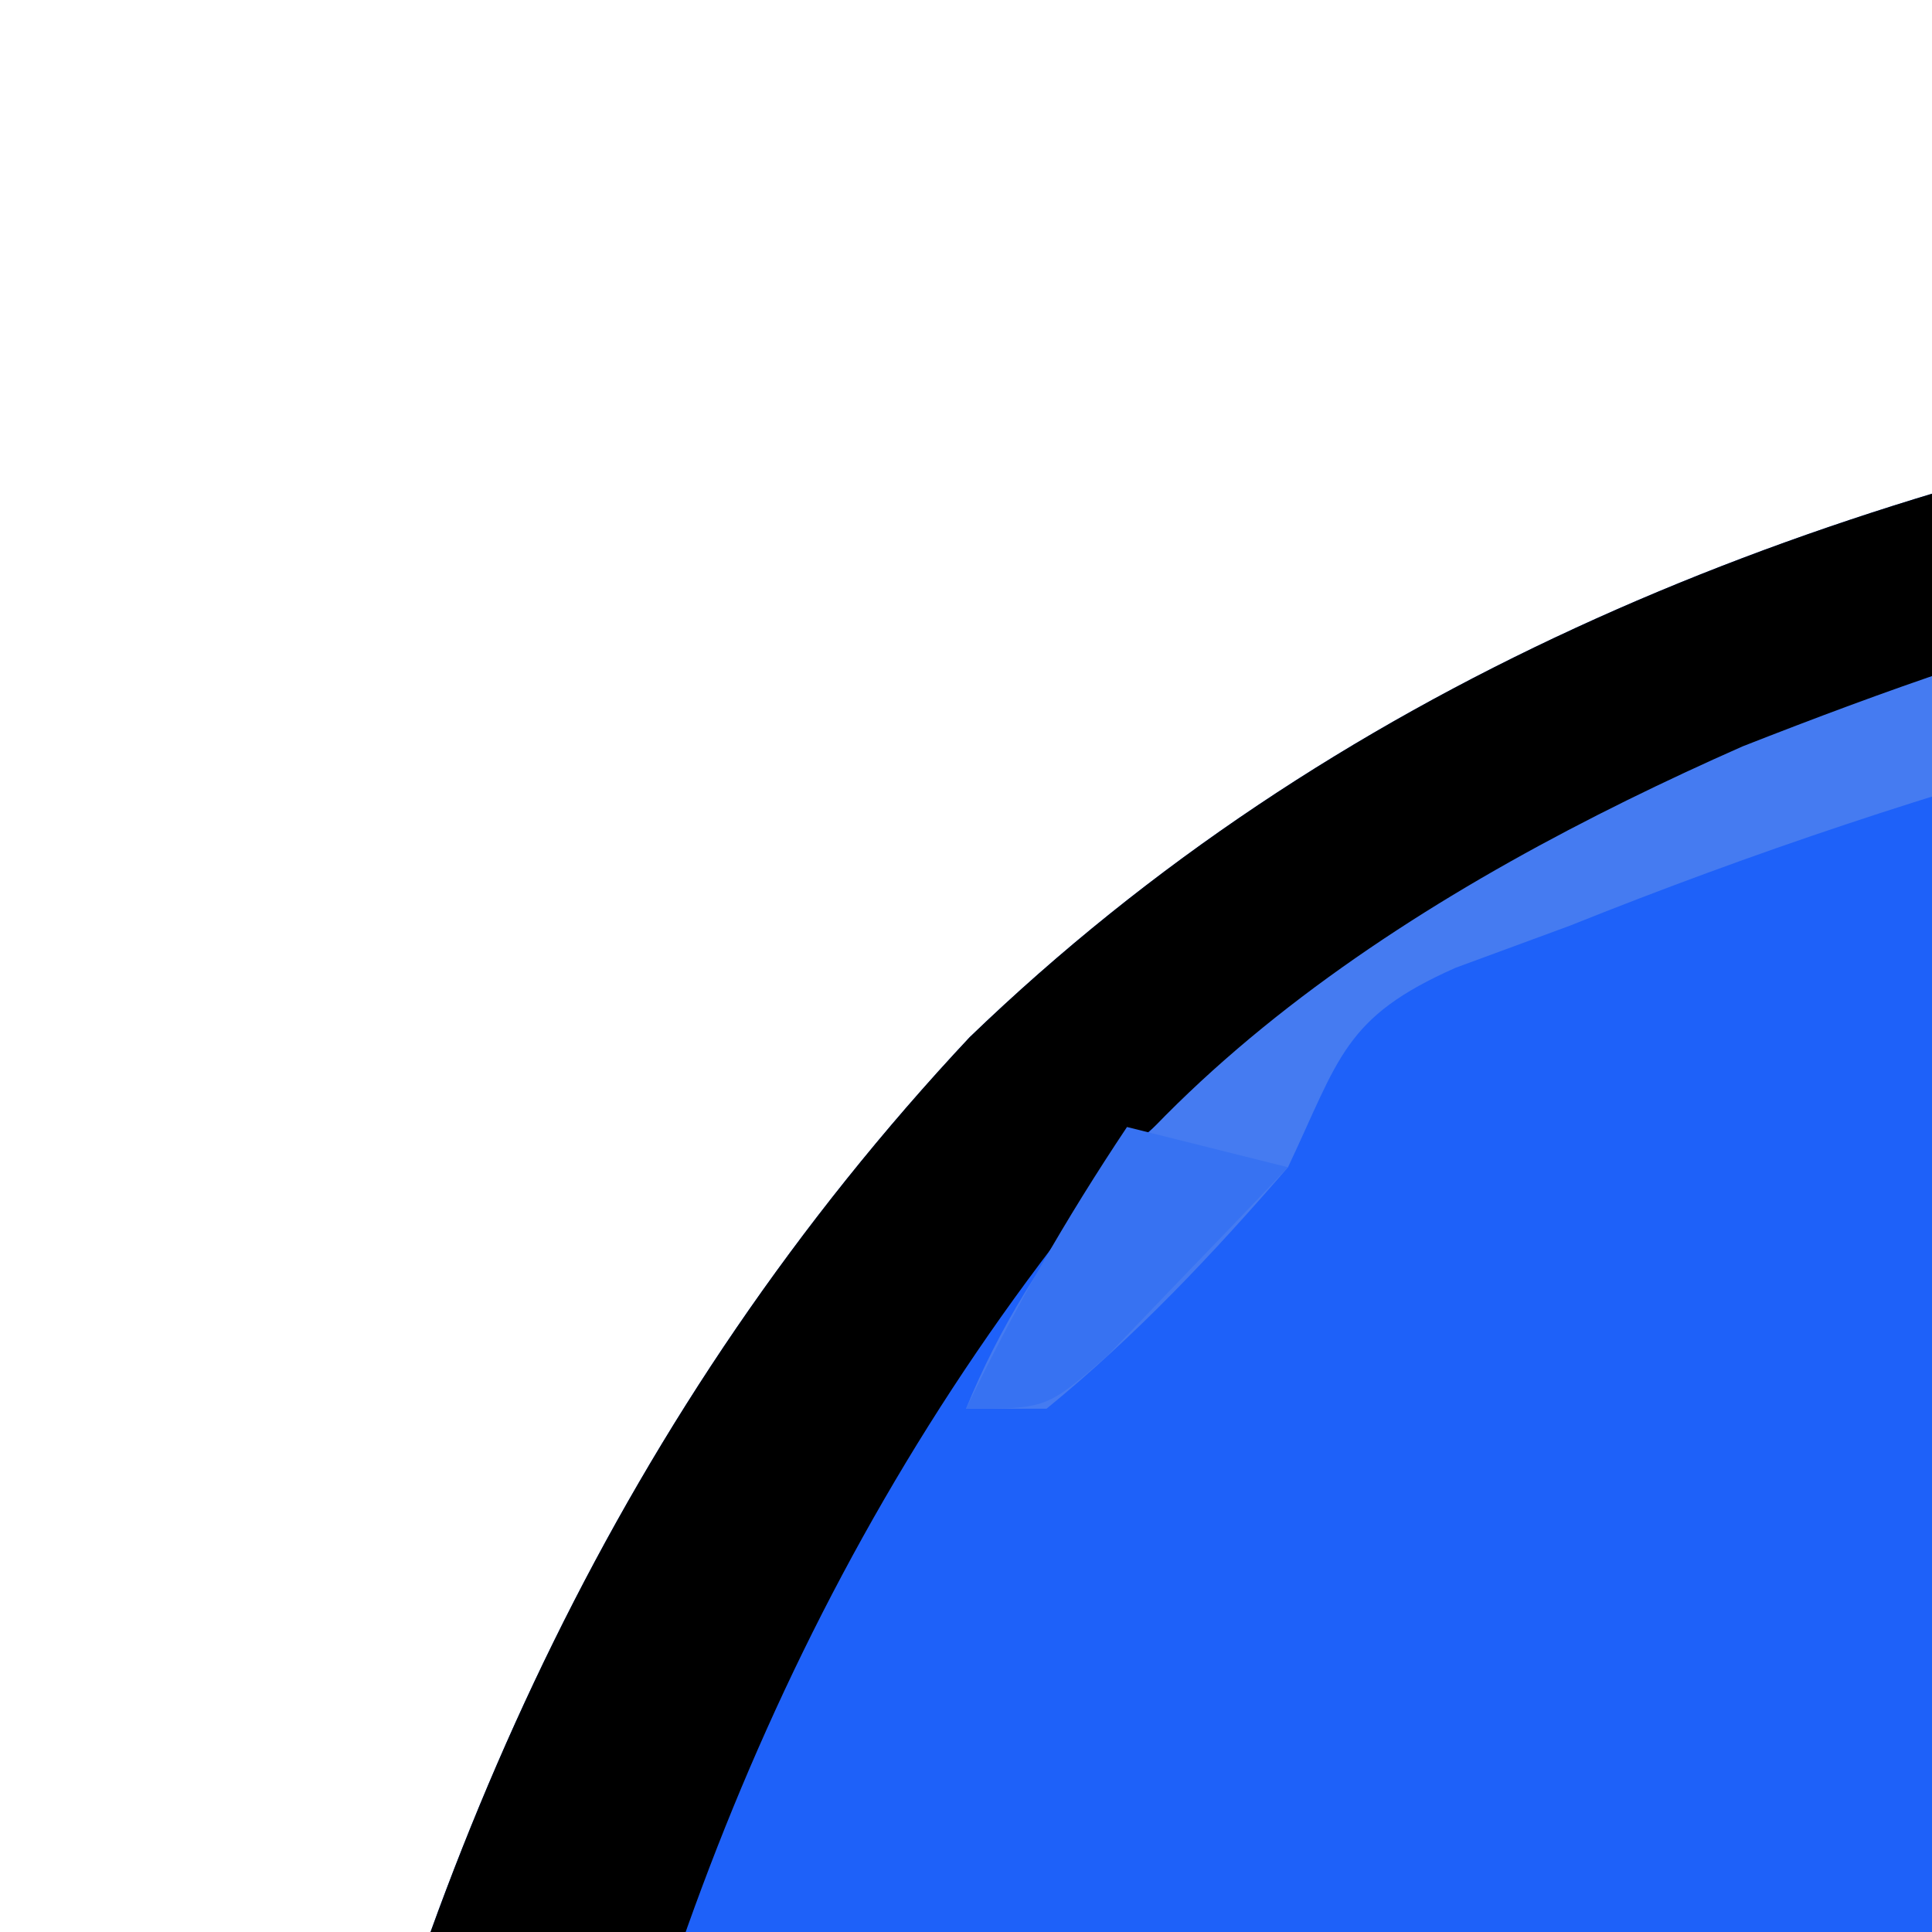
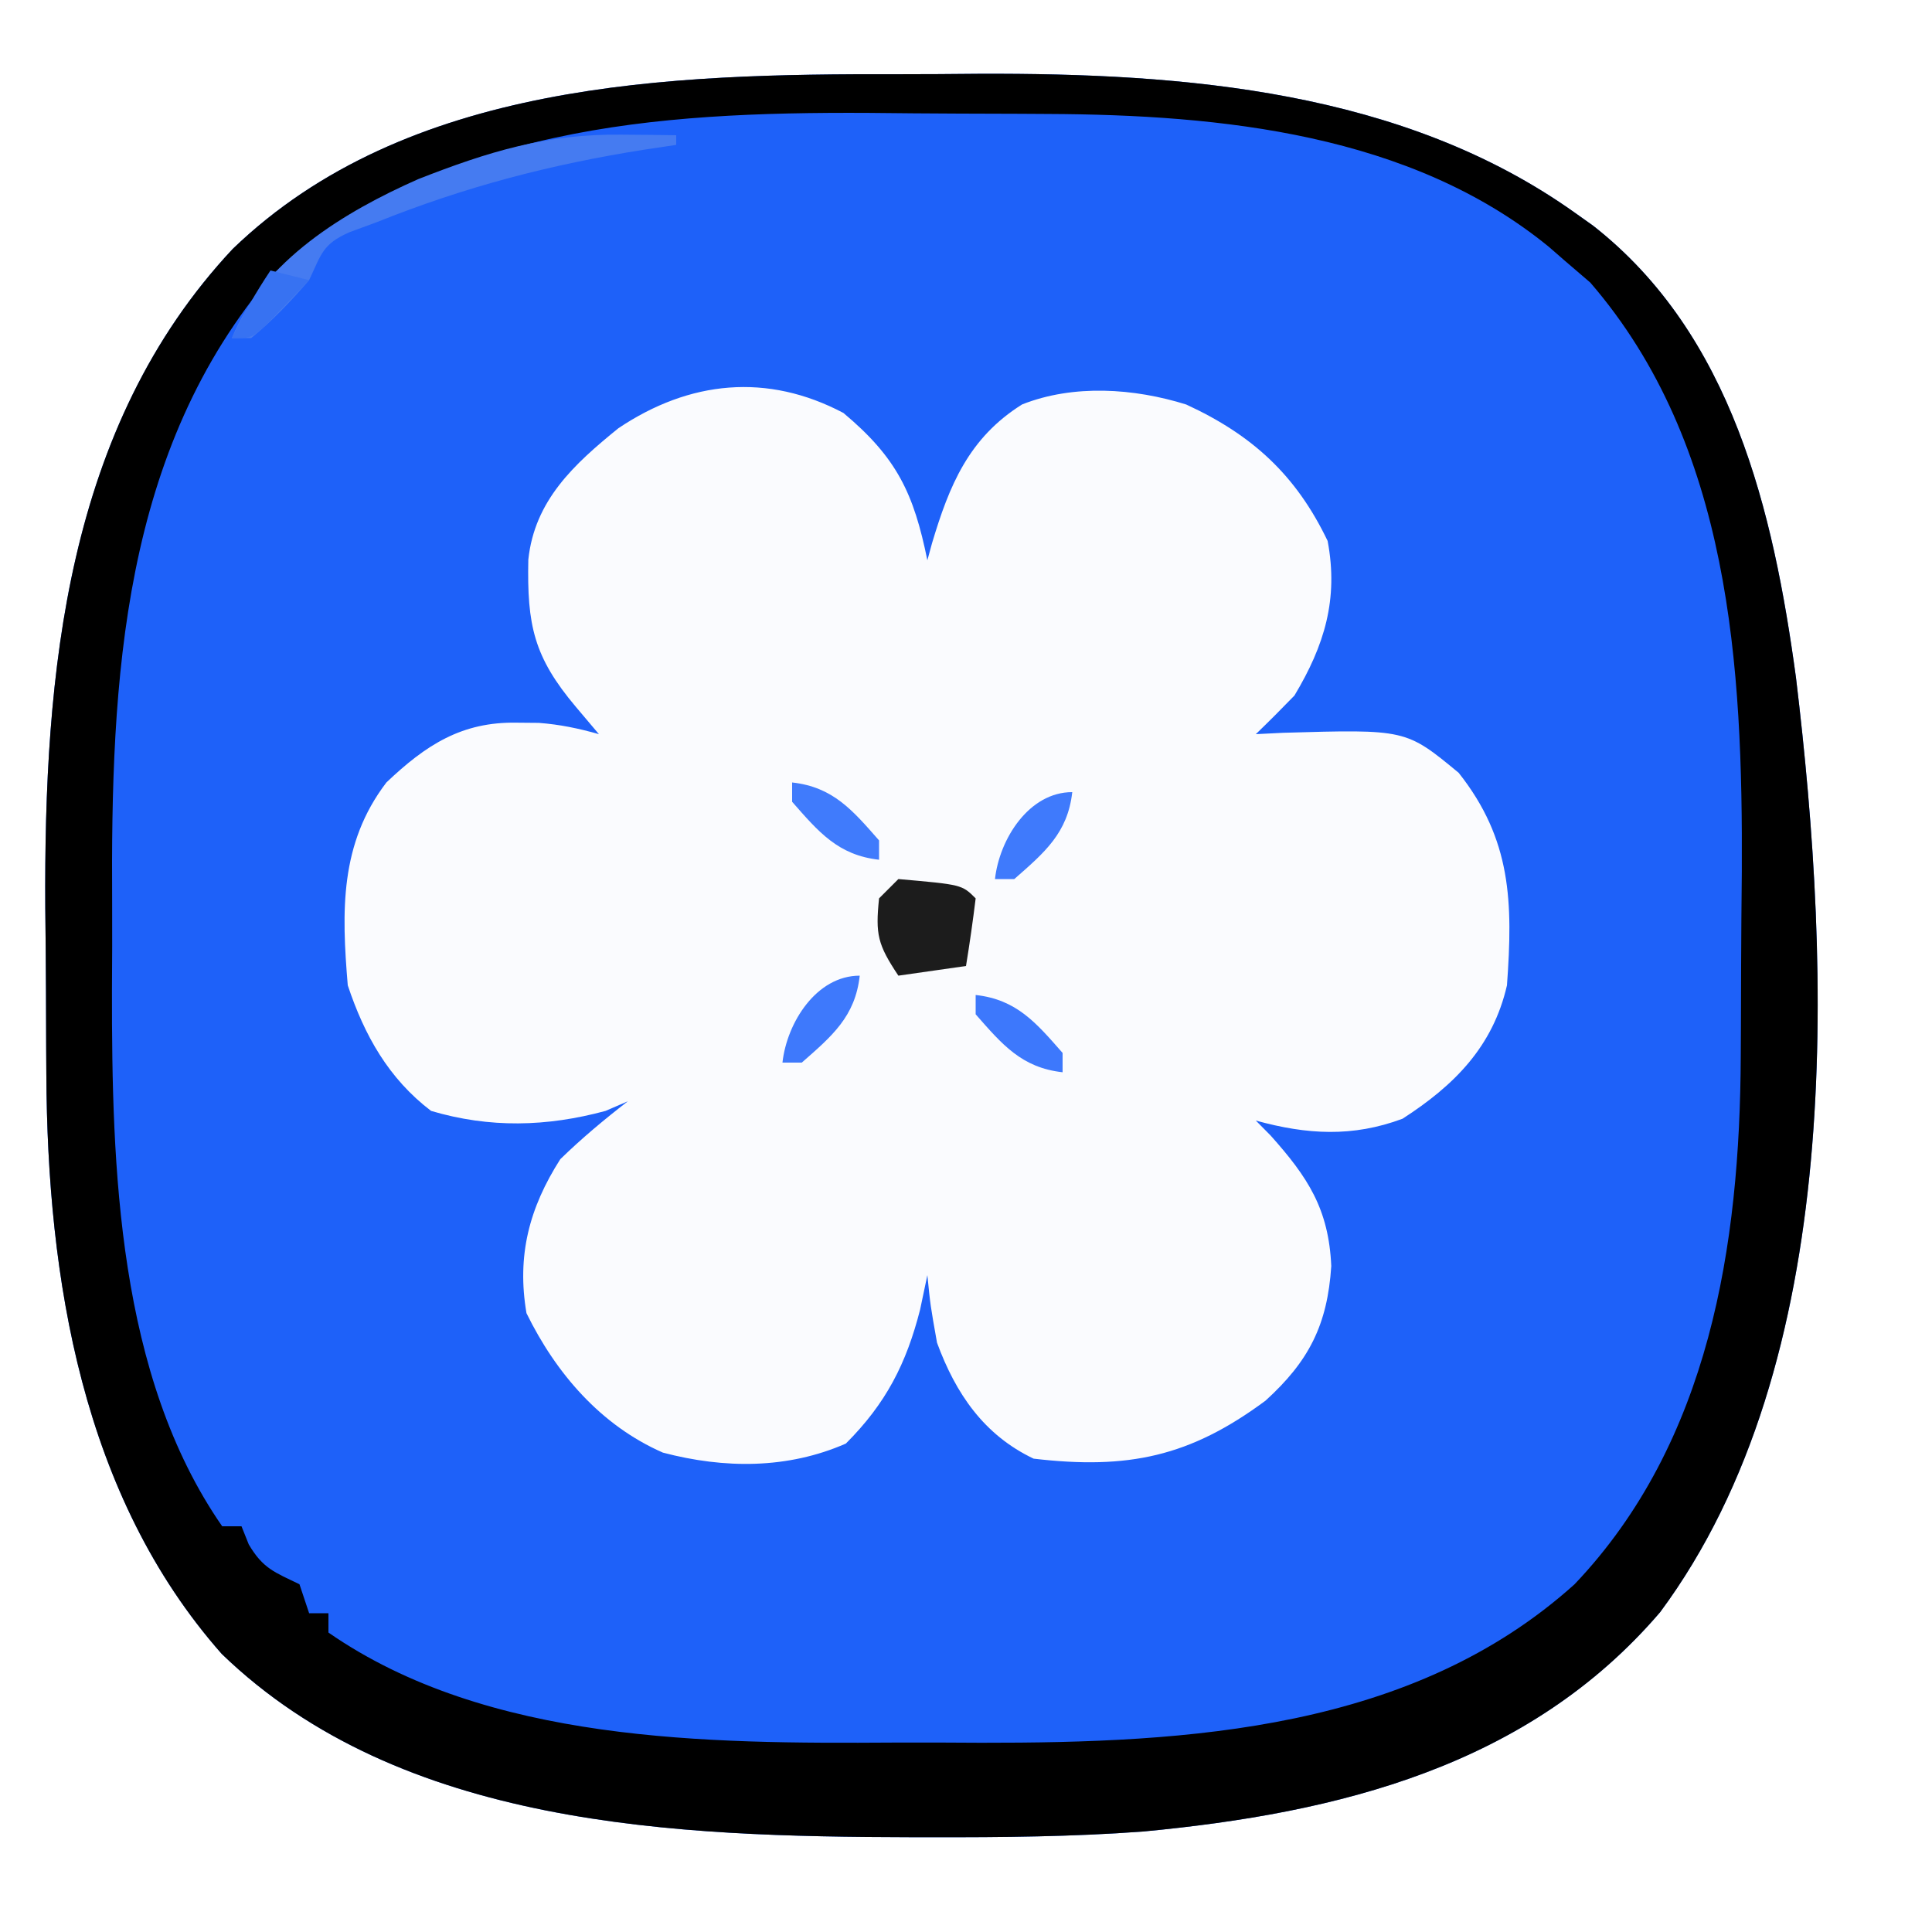
- <svg xmlns="http://www.w3.org/2000/svg" version="1.1" width="48" height="48" viewBox="0 0 48 48" fill="none">
+ <svg xmlns="http://www.w3.org/2000/svg" version="1.1" width="200" height="200">
  <path d="M0 0 C2.826 0.003 5.65 -0.02 8.476 -0.046 C29.668 -0.12 52.29 1.655 70.093 14.316 C71.042 14.99 71.042 14.99 72.011 15.679 C86.407 26.961 90.665 45.22 93.009 62.444 C96.686 92.895 98.117 133.347 78.956 159.198 C65.297 175.169 45.635 180.006 25.44 181.913 C18.143 182.457 10.845 182.515 3.53 182.503 C2.828 182.503 2.125 182.502 1.401 182.501 C-22.896 182.445 -51.368 181.492 -69.95 163.531 C-84.401 147.176 -88.005 124.666 -88.11 103.515 C-88.116 102.598 -88.122 101.682 -88.128 100.738 C-88.137 98.804 -88.144 96.87 -88.147 94.937 C-88.157 92.049 -88.188 89.162 -88.22 86.275 C-88.359 62.025 -86.087 36.517 -68.817 18.085 C-50.793 0.713 -23.584 -0.055 0 0 Z " fill="#1E61F9" transform="translate(92.90723,7.684326)" />
  <path d="M0 0 C5.538 4.636 7.279 8.323 8.688 15.25 C8.925 14.38 8.925 14.38 9.168 13.492 C10.956 7.505 12.97 2.578 18.496 -0.883 C23.828 -2.993 30.088 -2.563 35.484 -0.875 C42.34 2.283 46.864 6.445 50.125 13.25 C51.256 19.28 49.799 24.064 46.688 29.25 C45.376 30.605 44.046 31.942 42.688 33.25 C43.617 33.204 44.546 33.157 45.504 33.109 C58.226 32.738 58.226 32.738 63.688 37.25 C69.168 44.172 69.308 50.656 68.688 59.25 C67.231 65.602 63.234 69.609 57.875 73.062 C52.713 74.986 47.997 74.713 42.688 73.25 C43.193 73.76 43.698 74.271 44.219 74.797 C48.089 79.128 50.237 82.409 50.5 88.312 C50.105 94.4 48.182 98.171 43.688 102.25 C35.872 108.039 29.49 109.399 19.688 108.25 C14.551 105.809 11.623 101.519 9.688 96.25 C9 92.375 9 92.375 8.688 89.25 C8.44 90.426 8.193 91.601 7.938 92.812 C6.508 98.42 4.409 102.528 0.25 106.688 C-5.784 109.334 -12.323 109.3 -18.688 107.625 C-25.123 104.809 -29.766 99.408 -32.812 93.188 C-33.825 87.237 -32.531 82.293 -29.312 77.25 C-27.095 75.092 -24.76 73.141 -22.312 71.25 C-23.457 71.745 -23.457 71.745 -24.625 72.25 C-30.71 73.9 -36.622 74.047 -42.688 72.25 C-47.08 68.903 -49.58 64.447 -51.312 59.25 C-51.954 51.563 -52.15 44.59 -47.312 38.25 C-43.231 34.372 -39.512 31.955 -33.812 32.062 C-33.06 32.069 -32.307 32.075 -31.531 32.082 C-29.353 32.247 -27.41 32.654 -25.312 33.25 C-26.096 32.322 -26.88 31.394 -27.688 30.438 C-32.071 25.246 -32.759 21.95 -32.621 15.191 C-31.977 9.055 -27.882 5.296 -23.293 1.578 C-15.916 -3.369 -7.876 -4.161 0 0 Z " fill="#FAFBFE" transform="translate(87.3125,42.75)" />
  <path d="M0 0 C2.826 0.003 5.65 -0.02 8.476 -0.046 C29.668 -0.12 52.29 1.655 70.093 14.316 C71.042 14.99 71.042 14.99 72.011 15.679 C86.407 26.961 90.665 45.22 93.009 62.444 C96.686 92.895 98.117 133.347 78.956 159.198 C65.297 175.169 45.635 180.006 25.44 181.913 C18.143 182.457 10.845 182.515 3.53 182.503 C2.828 182.503 2.125 182.502 1.401 182.501 C-22.896 182.445 -51.368 181.492 -69.95 163.531 C-84.401 147.176 -88.005 124.666 -88.11 103.515 C-88.116 102.598 -88.122 101.682 -88.128 100.738 C-88.137 98.804 -88.144 96.87 -88.147 94.937 C-88.157 92.049 -88.188 89.162 -88.22 86.275 C-88.359 62.025 -86.087 36.517 -68.817 18.085 C-50.793 0.713 -23.584 -0.055 0 0 Z M-64.595 20.628 C-80.313 38.896 -81.444 62.736 -81.298 85.786 C-81.282 88.813 -81.298 91.839 -81.317 94.866 C-81.338 113.128 -80.737 134.704 -69.907 150.316 C-69.247 150.316 -68.587 150.316 -67.907 150.316 C-67.536 151.244 -67.536 151.244 -67.157 152.191 C-65.68 154.703 -64.468 155.077 -61.907 156.316 C-61.577 157.306 -61.247 158.296 -60.907 159.316 C-60.247 159.316 -59.587 159.316 -58.907 159.316 C-58.907 159.976 -58.907 160.636 -58.907 161.316 C-42.443 172.737 -19.622 172.828 -0.437 172.707 C2.59 172.691 5.616 172.707 8.644 172.726 C30.15 172.749 53.336 171.41 70.093 156.316 C84.083 141.608 87.209 121.234 87.296 101.667 C87.302 100.656 87.307 99.644 87.313 98.602 C87.323 96.466 87.329 94.33 87.333 92.193 C87.343 88.985 87.374 85.778 87.405 82.57 C87.514 61.36 86.248 38.39 71.718 21.566 C70.852 20.823 69.985 20.081 69.093 19.316 C68.542 18.836 67.992 18.357 67.425 17.863 C53.089 6.157 33.476 4.195 15.601 4.113 C14.615 4.107 13.63 4.101 12.614 4.095 C10.535 4.086 8.456 4.079 6.377 4.075 C3.261 4.066 0.146 4.035 -2.97 4.003 C-25.257 3.885 -47.003 5.491 -64.595 20.628 Z " fill="#000000" transform="translate(92.90723,7.684326)" />
  <path d="M0 0 C1.603 0.014 1.603 0.014 3.238 0.027 C4.047 0.039 4.855 0.051 5.688 0.062 C5.688 0.393 5.688 0.723 5.688 1.062 C4.623 1.221 3.558 1.38 2.461 1.543 C-7.306 3.082 -16.105 5.372 -25.312 9.062 C-26.247 9.407 -27.182 9.751 -28.145 10.105 C-30.926 11.334 -31.033 12.353 -32.312 15.062 C-34.172 17.212 -36.108 19.265 -38.312 21.062 C-38.972 21.062 -39.633 21.062 -40.312 21.062 C-37.037 13.022 -28.643 7.976 -21.016 4.605 C-13.809 1.777 -7.773 -0.085 0 0 Z " fill="#457BF1" transform="translate(64.3125,13.9375)" />
  <path d="M0 0 C6.577 0.577 6.577 0.577 8 2 C7.713 4.339 7.381 6.674 7 9 C4.69 9.33 2.38 9.66 0 10 C-2.149 6.776 -2.383 5.733 -2 2 C-1.34 1.34 -0.68 0.68 0 0 Z " fill="#1C1C1C" transform="translate(93,91)" />
  <path d="M0 0 C4.248 0.472 6.268 2.889 9 6 C9 6.66 9 7.32 9 8 C4.752 7.528 2.732 5.111 0 2 C0 1.34 0 0.68 0 0 Z " fill="#3D78FC" transform="translate(101,103)" />
  <path d="M0 0 C-0.472 4.248 -2.889 6.268 -6 9 C-6.66 9 -7.32 9 -8 9 C-7.539 4.853 -4.484 0 0 0 Z " fill="#3E79FC" transform="translate(89,101)" />
  <path d="M0 0 C-0.472 4.248 -2.889 6.268 -6 9 C-6.66 9 -7.32 9 -8 9 C-7.539 4.853 -4.484 0 0 0 Z " fill="#3F7AFC" transform="translate(111,82)" />
  <path d="M0 0 C4.248 0.472 6.268 2.889 9 6 C9 6.66 9 7.32 9 8 C4.752 7.528 2.732 5.111 0 2 C0 1.34 0 0.68 0 0 Z " fill="#407BFC" transform="translate(82,81)" />
  <path d="M0 0 C1.32 0.33 2.64 0.66 4 1 C3.048 2.006 2.088 3.005 1.125 4 C0.591 4.557 0.058 5.114 -0.492 5.688 C-2 7 -2 7 -4 7 C-2.796 4.506 -1.546 2.319 0 0 Z " fill="#3772F2" transform="translate(28,28)" />
</svg>
